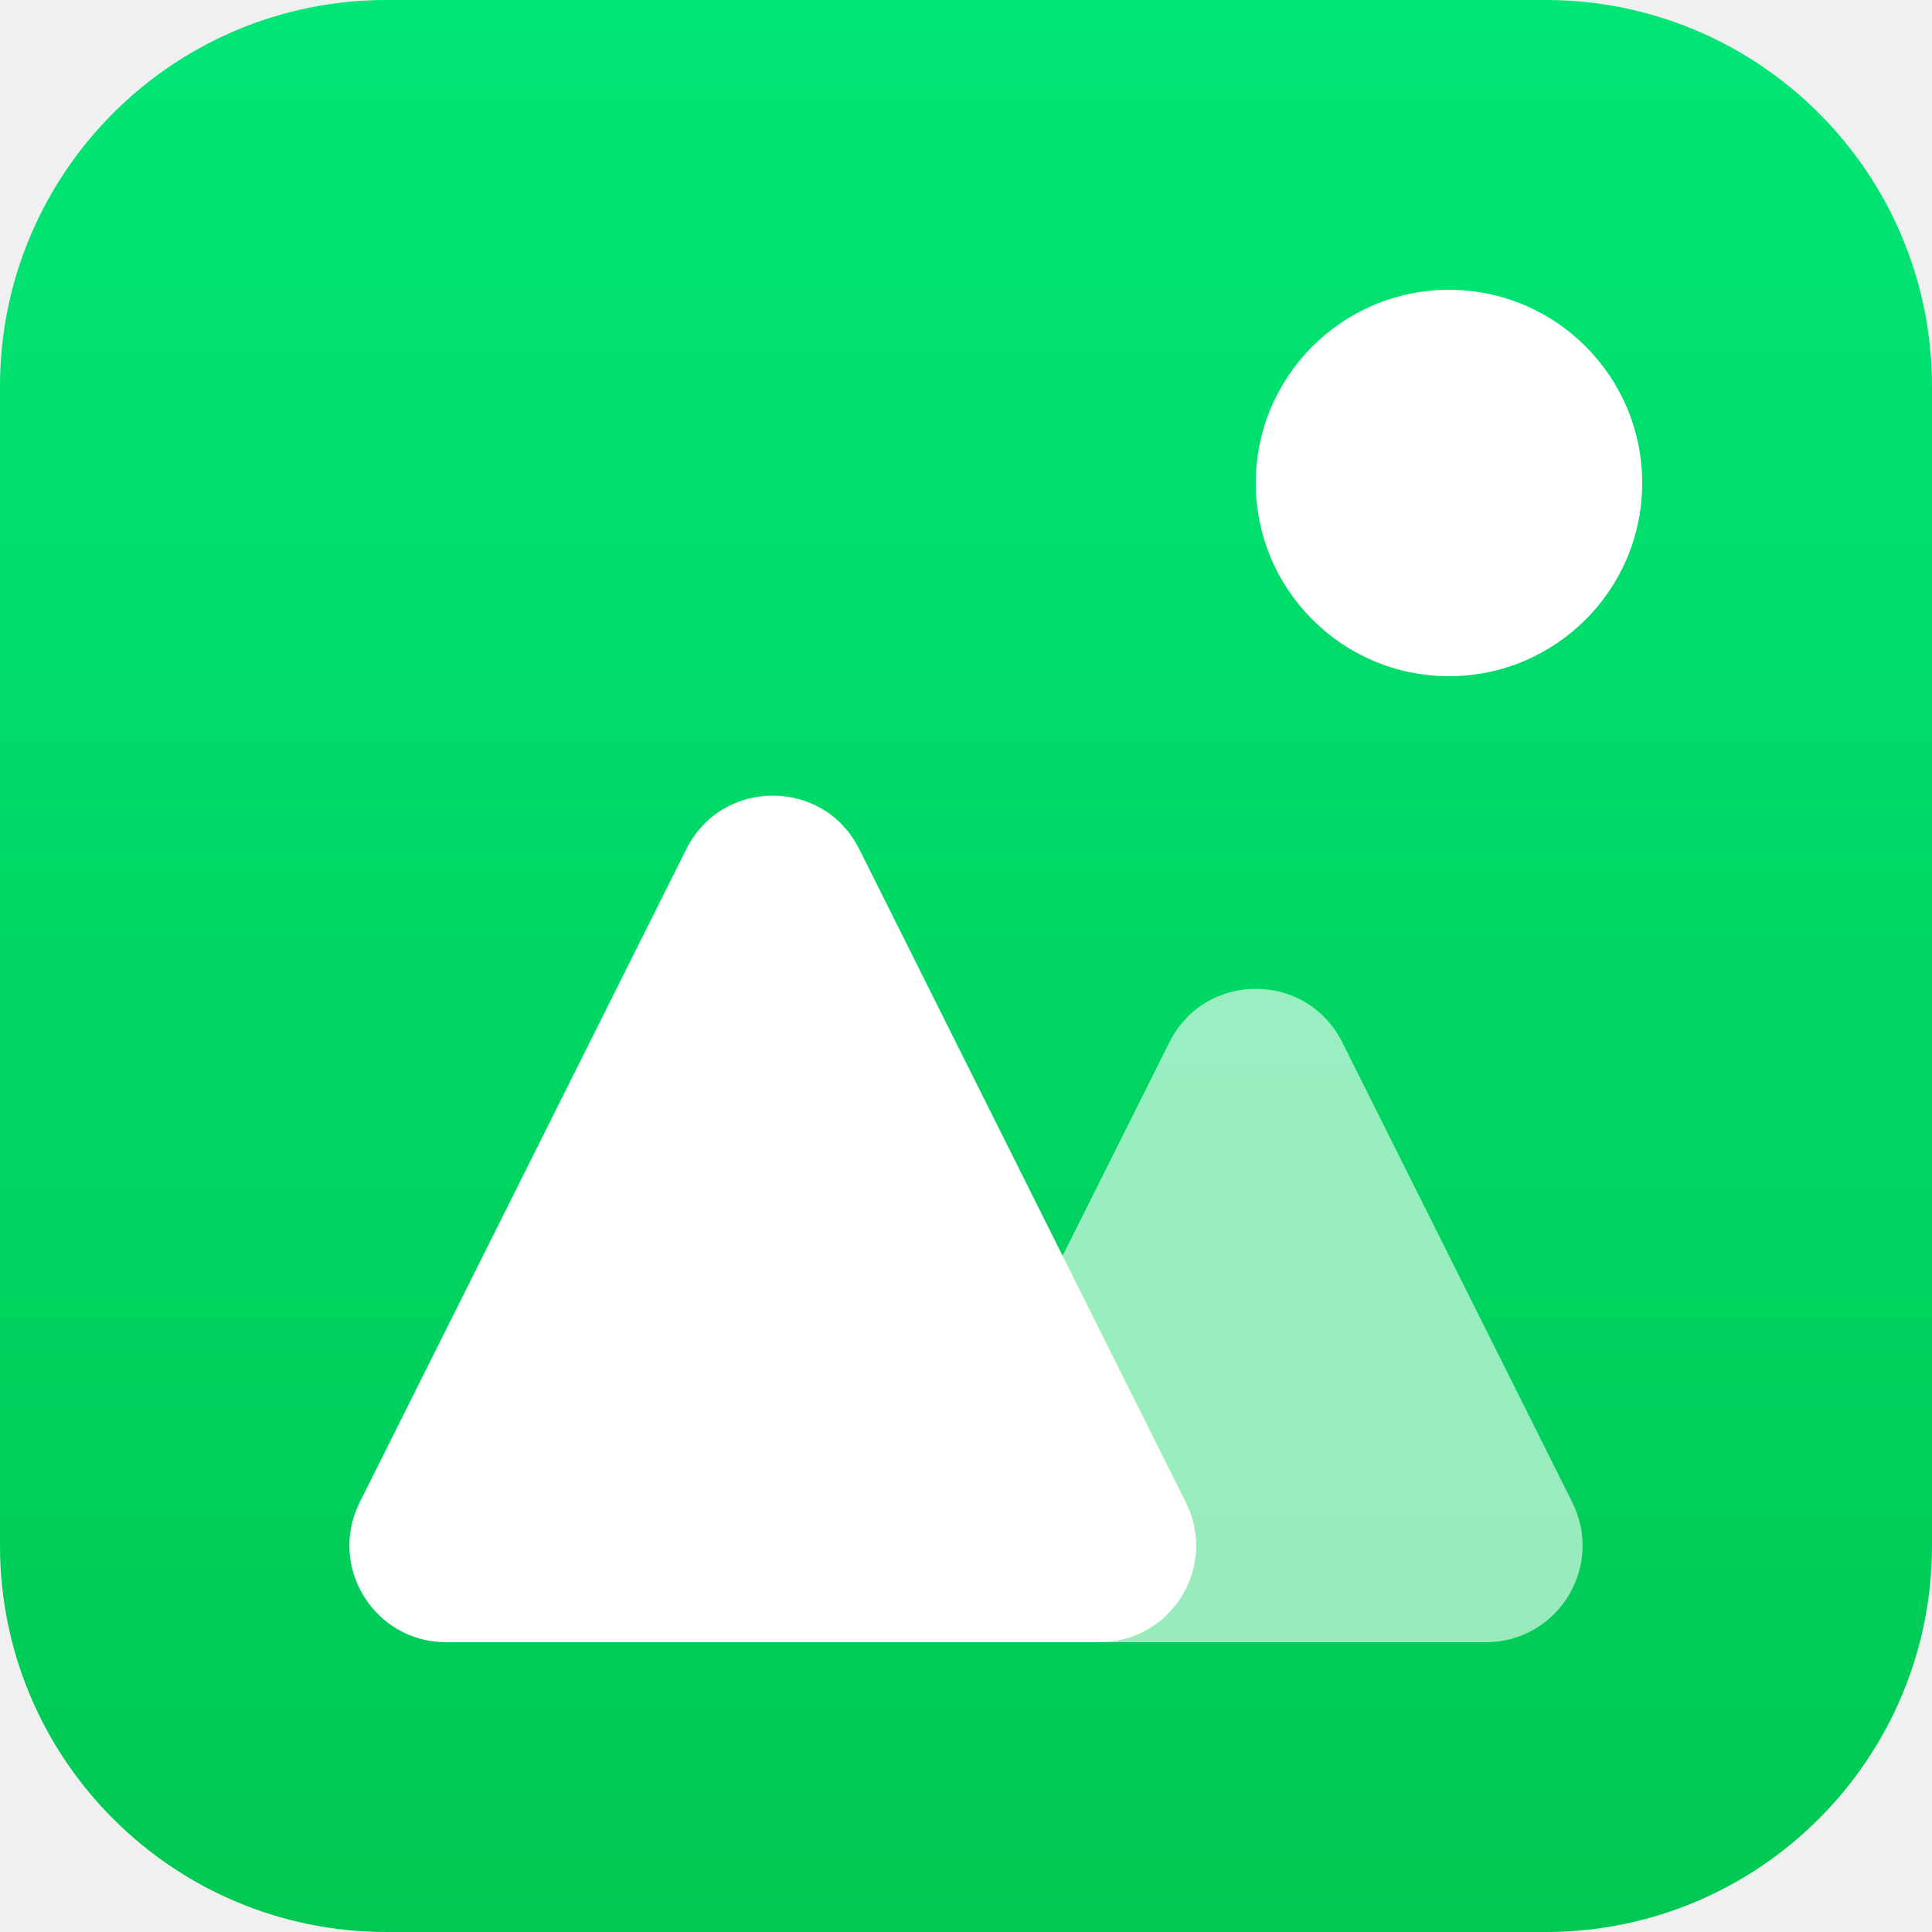
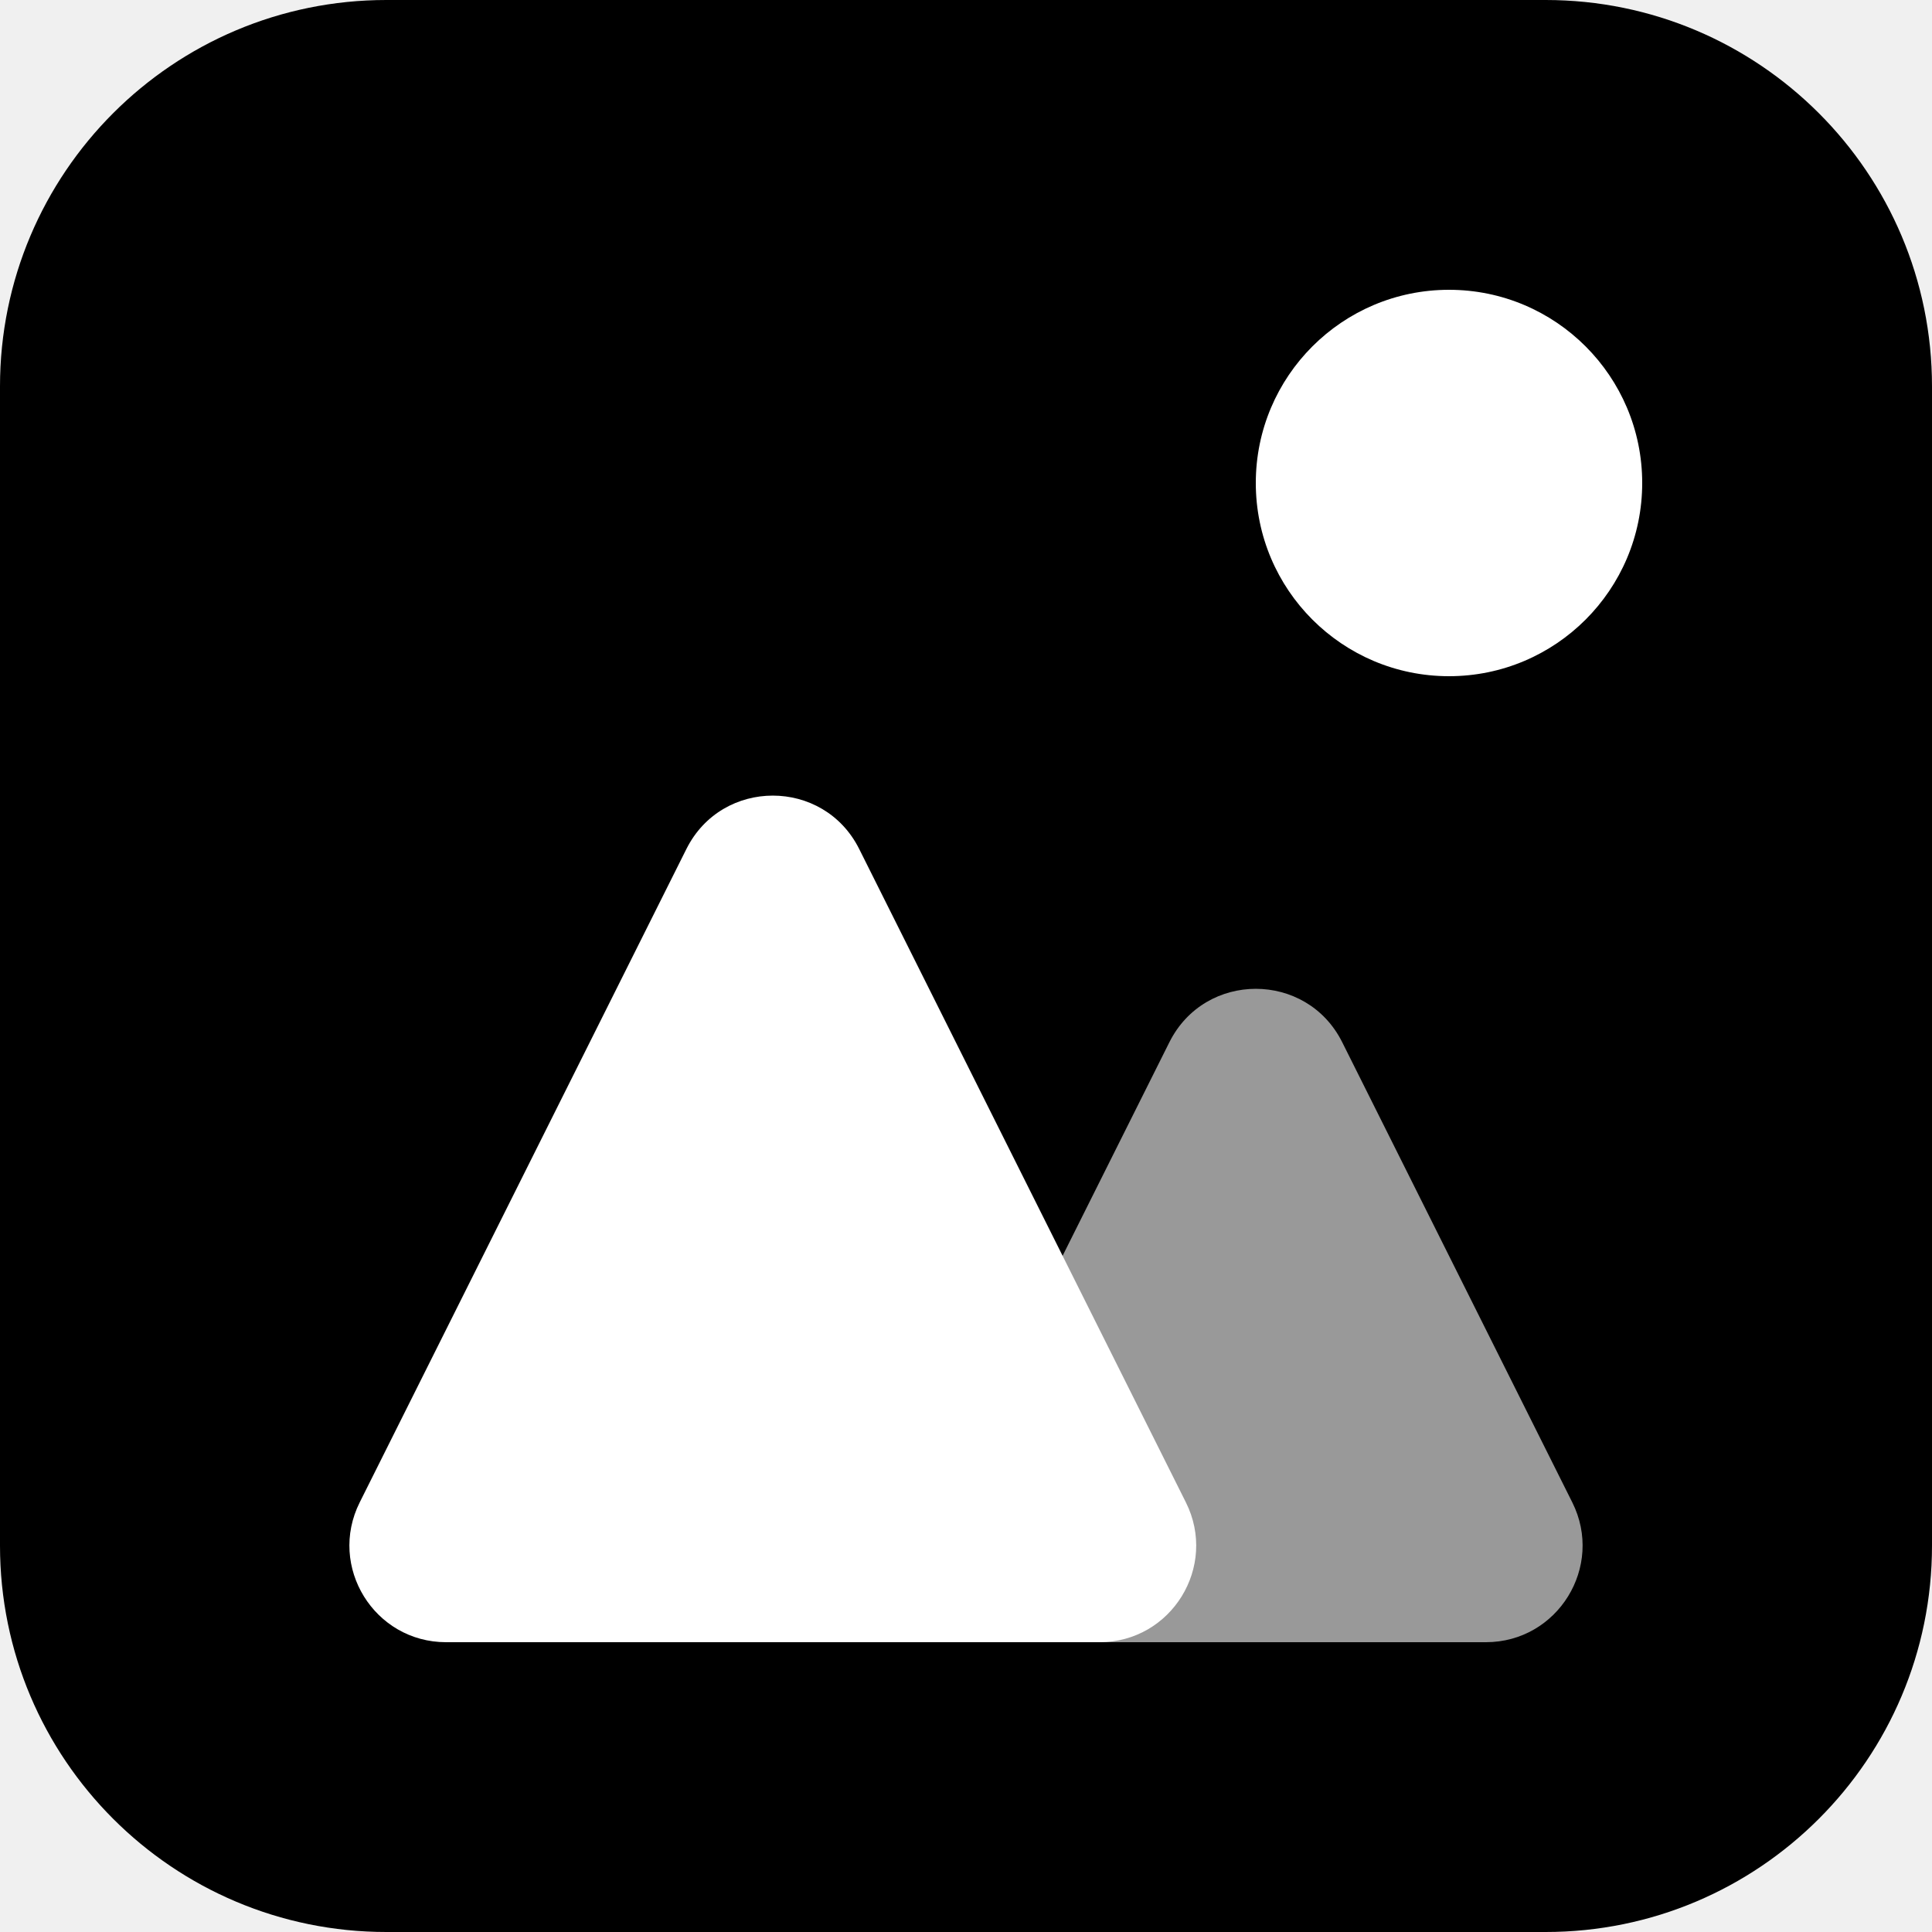
<svg xmlns="http://www.w3.org/2000/svg" width="800px" height="800px" viewBox="0 0 32 32" fill="none">
  <path d="M25.6 0H6.4C2.865 0 0 2.865 0 6.4V25.6C0 29.135 2.865 32 6.4 32H25.6C29.135 32 32 29.135 32 25.6V6.4C32 2.865 29.135 0 25.6 0Z" fill="url(#paint0_linear_103_1789)" />
  <path d="M5.958 24.884C5.426 25.948 6.199 27.2 7.389 27.2H18.211C19.401 27.2 20.174 25.948 19.642 24.884L14.231 14.062C13.641 12.883 11.959 12.883 11.369 14.062L5.958 24.884Z" fill="white" />
  <path d="M15.558 24.884C15.026 25.948 15.799 27.2 16.989 27.2H24.611C25.8 27.2 26.574 25.948 26.042 24.884L22.231 17.262C21.641 16.083 19.959 16.083 19.369 17.262L15.558 24.884Z" fill="white" fill-opacity="0.6" />
  <path d="M24 11.2C25.767 11.2 27.2 9.767 27.2 8C27.2 6.233 25.767 4.8 24 4.8C22.233 4.8 20.8 6.233 20.8 8C20.8 9.767 22.233 11.2 24 11.2Z" fill="white" />
  <defs>
    <linearGradient id="paint0_linear_103_1789" x1="16" y1="0" x2="16" y2="32" gradientUnits="userSpaceOnUse">
-       <stop stop-color="#00E676" />
-       <stop offset="1" stop-color="#00C853" />
+       <stop stopColor="#00E676" />
+       <stop offset="1" stopColor="#00C853" />
    </linearGradient>
  </defs>
</svg>
